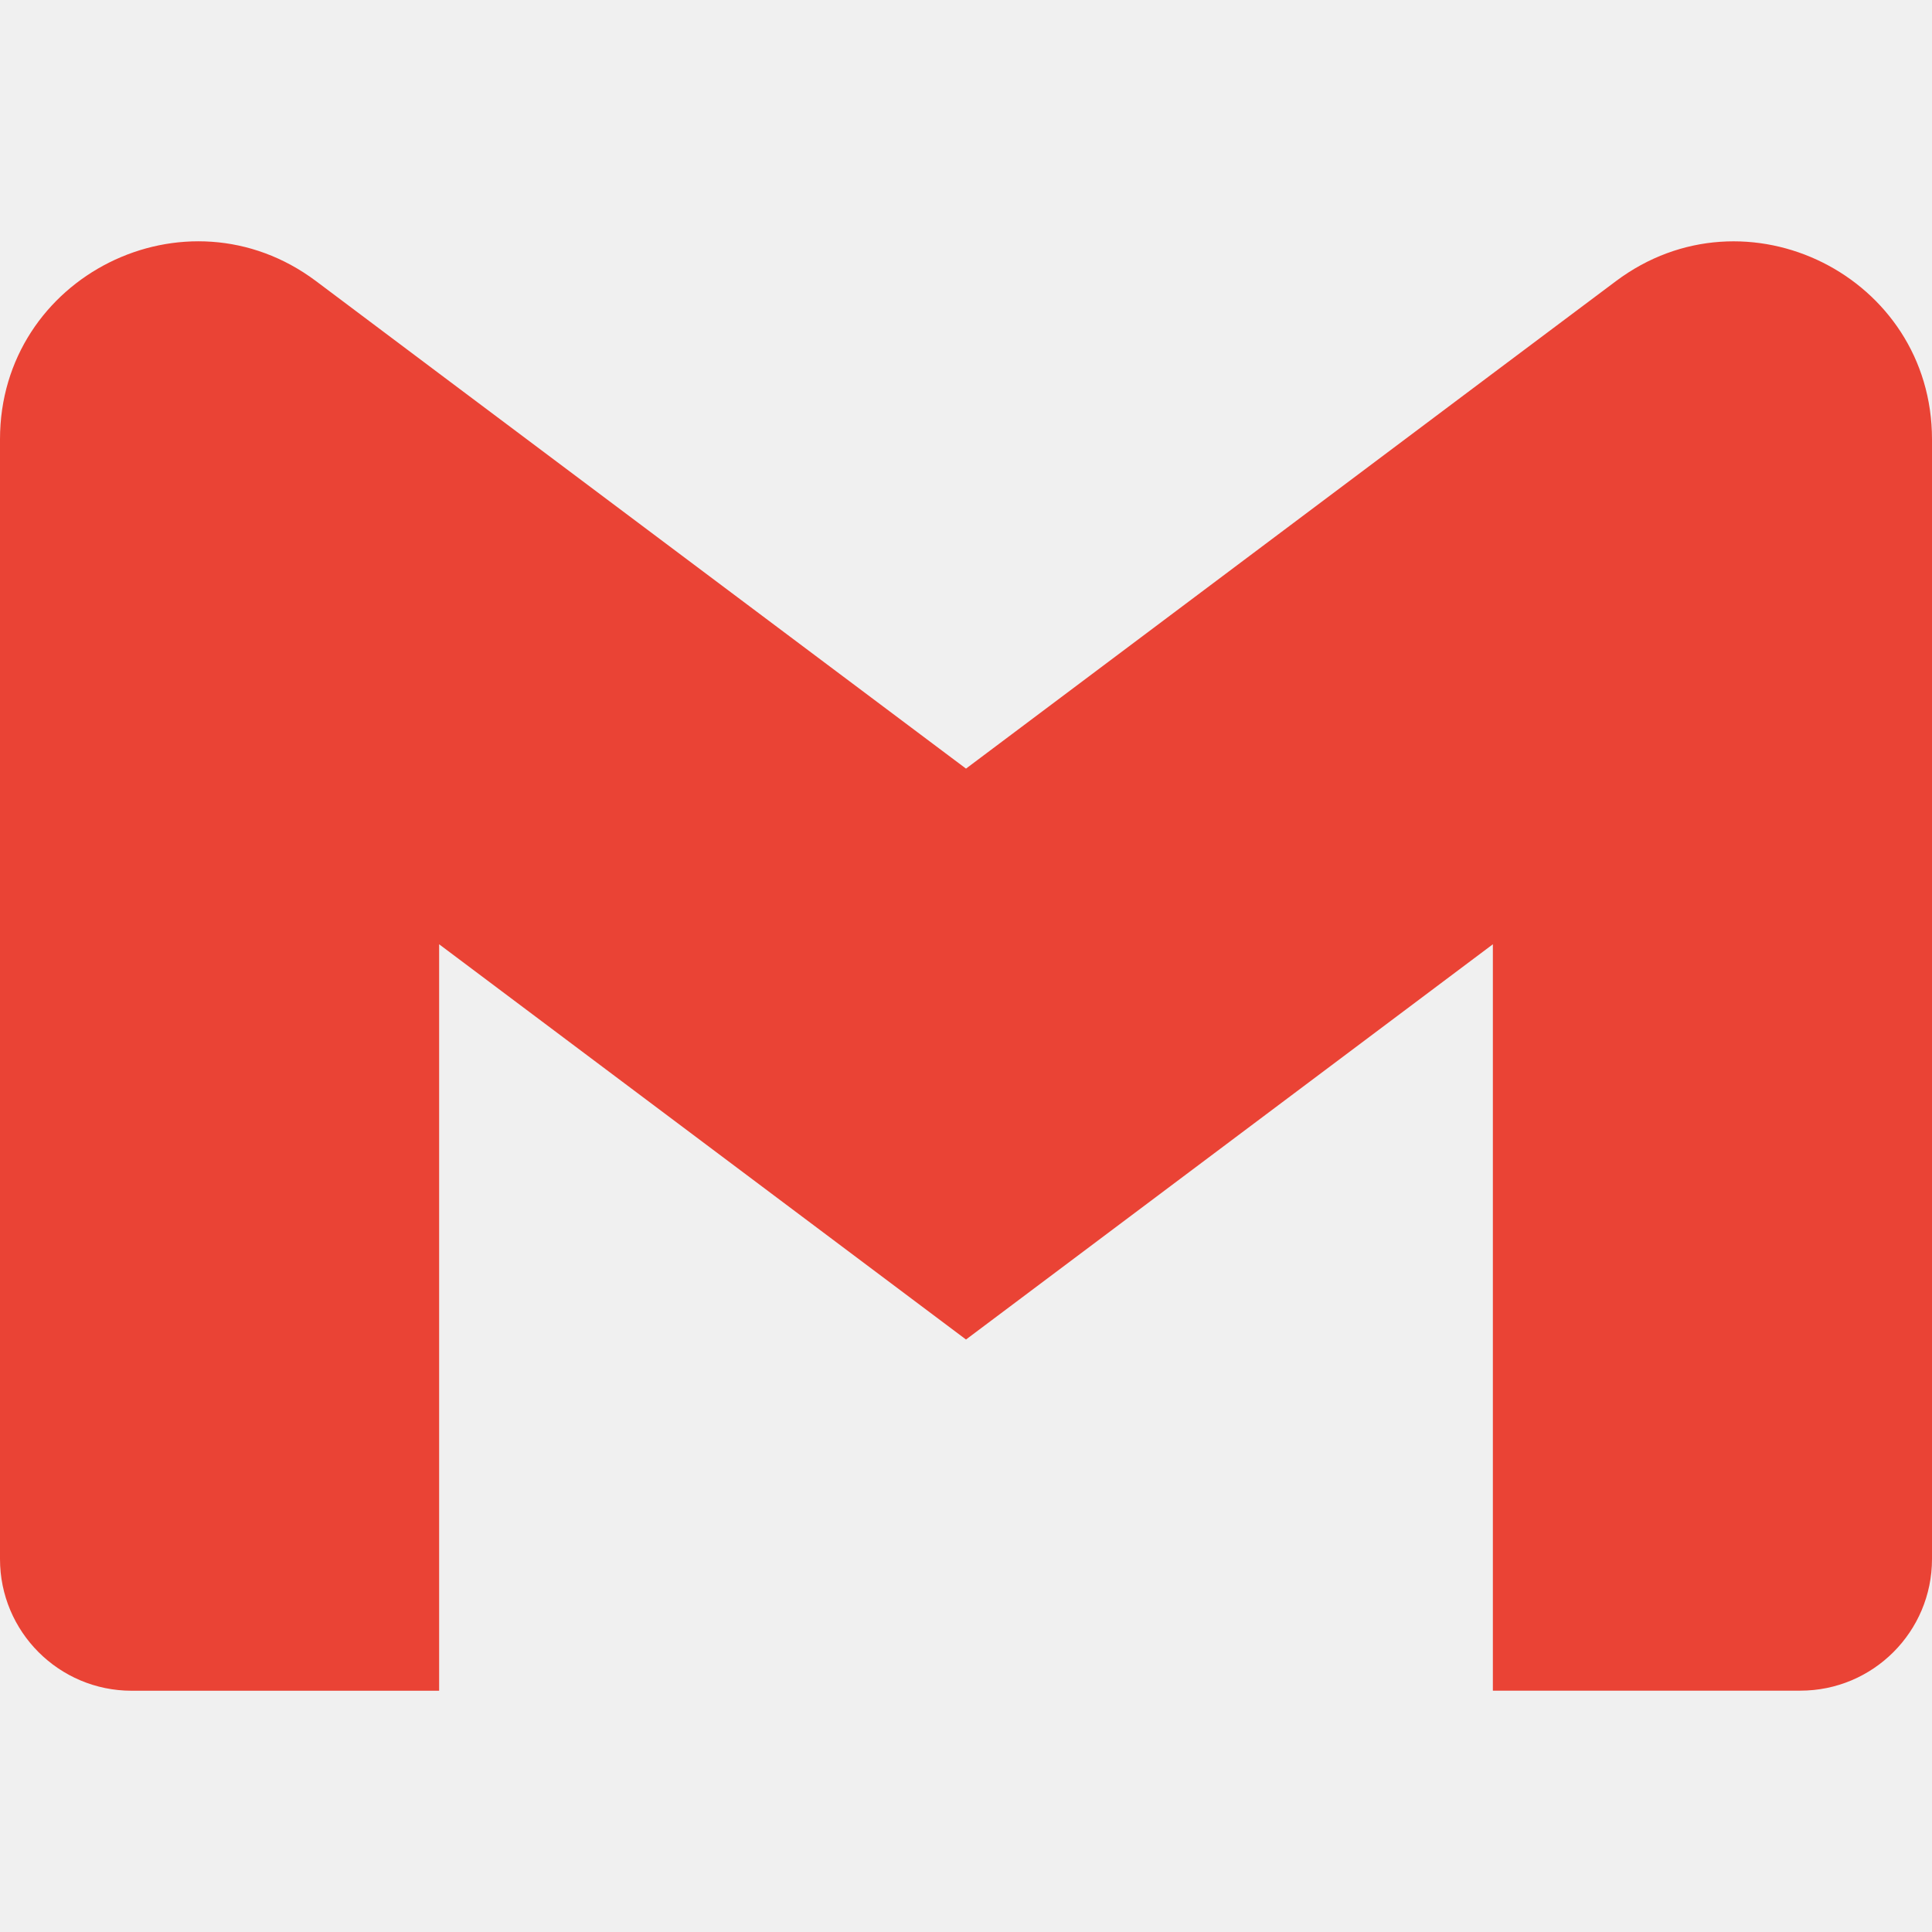
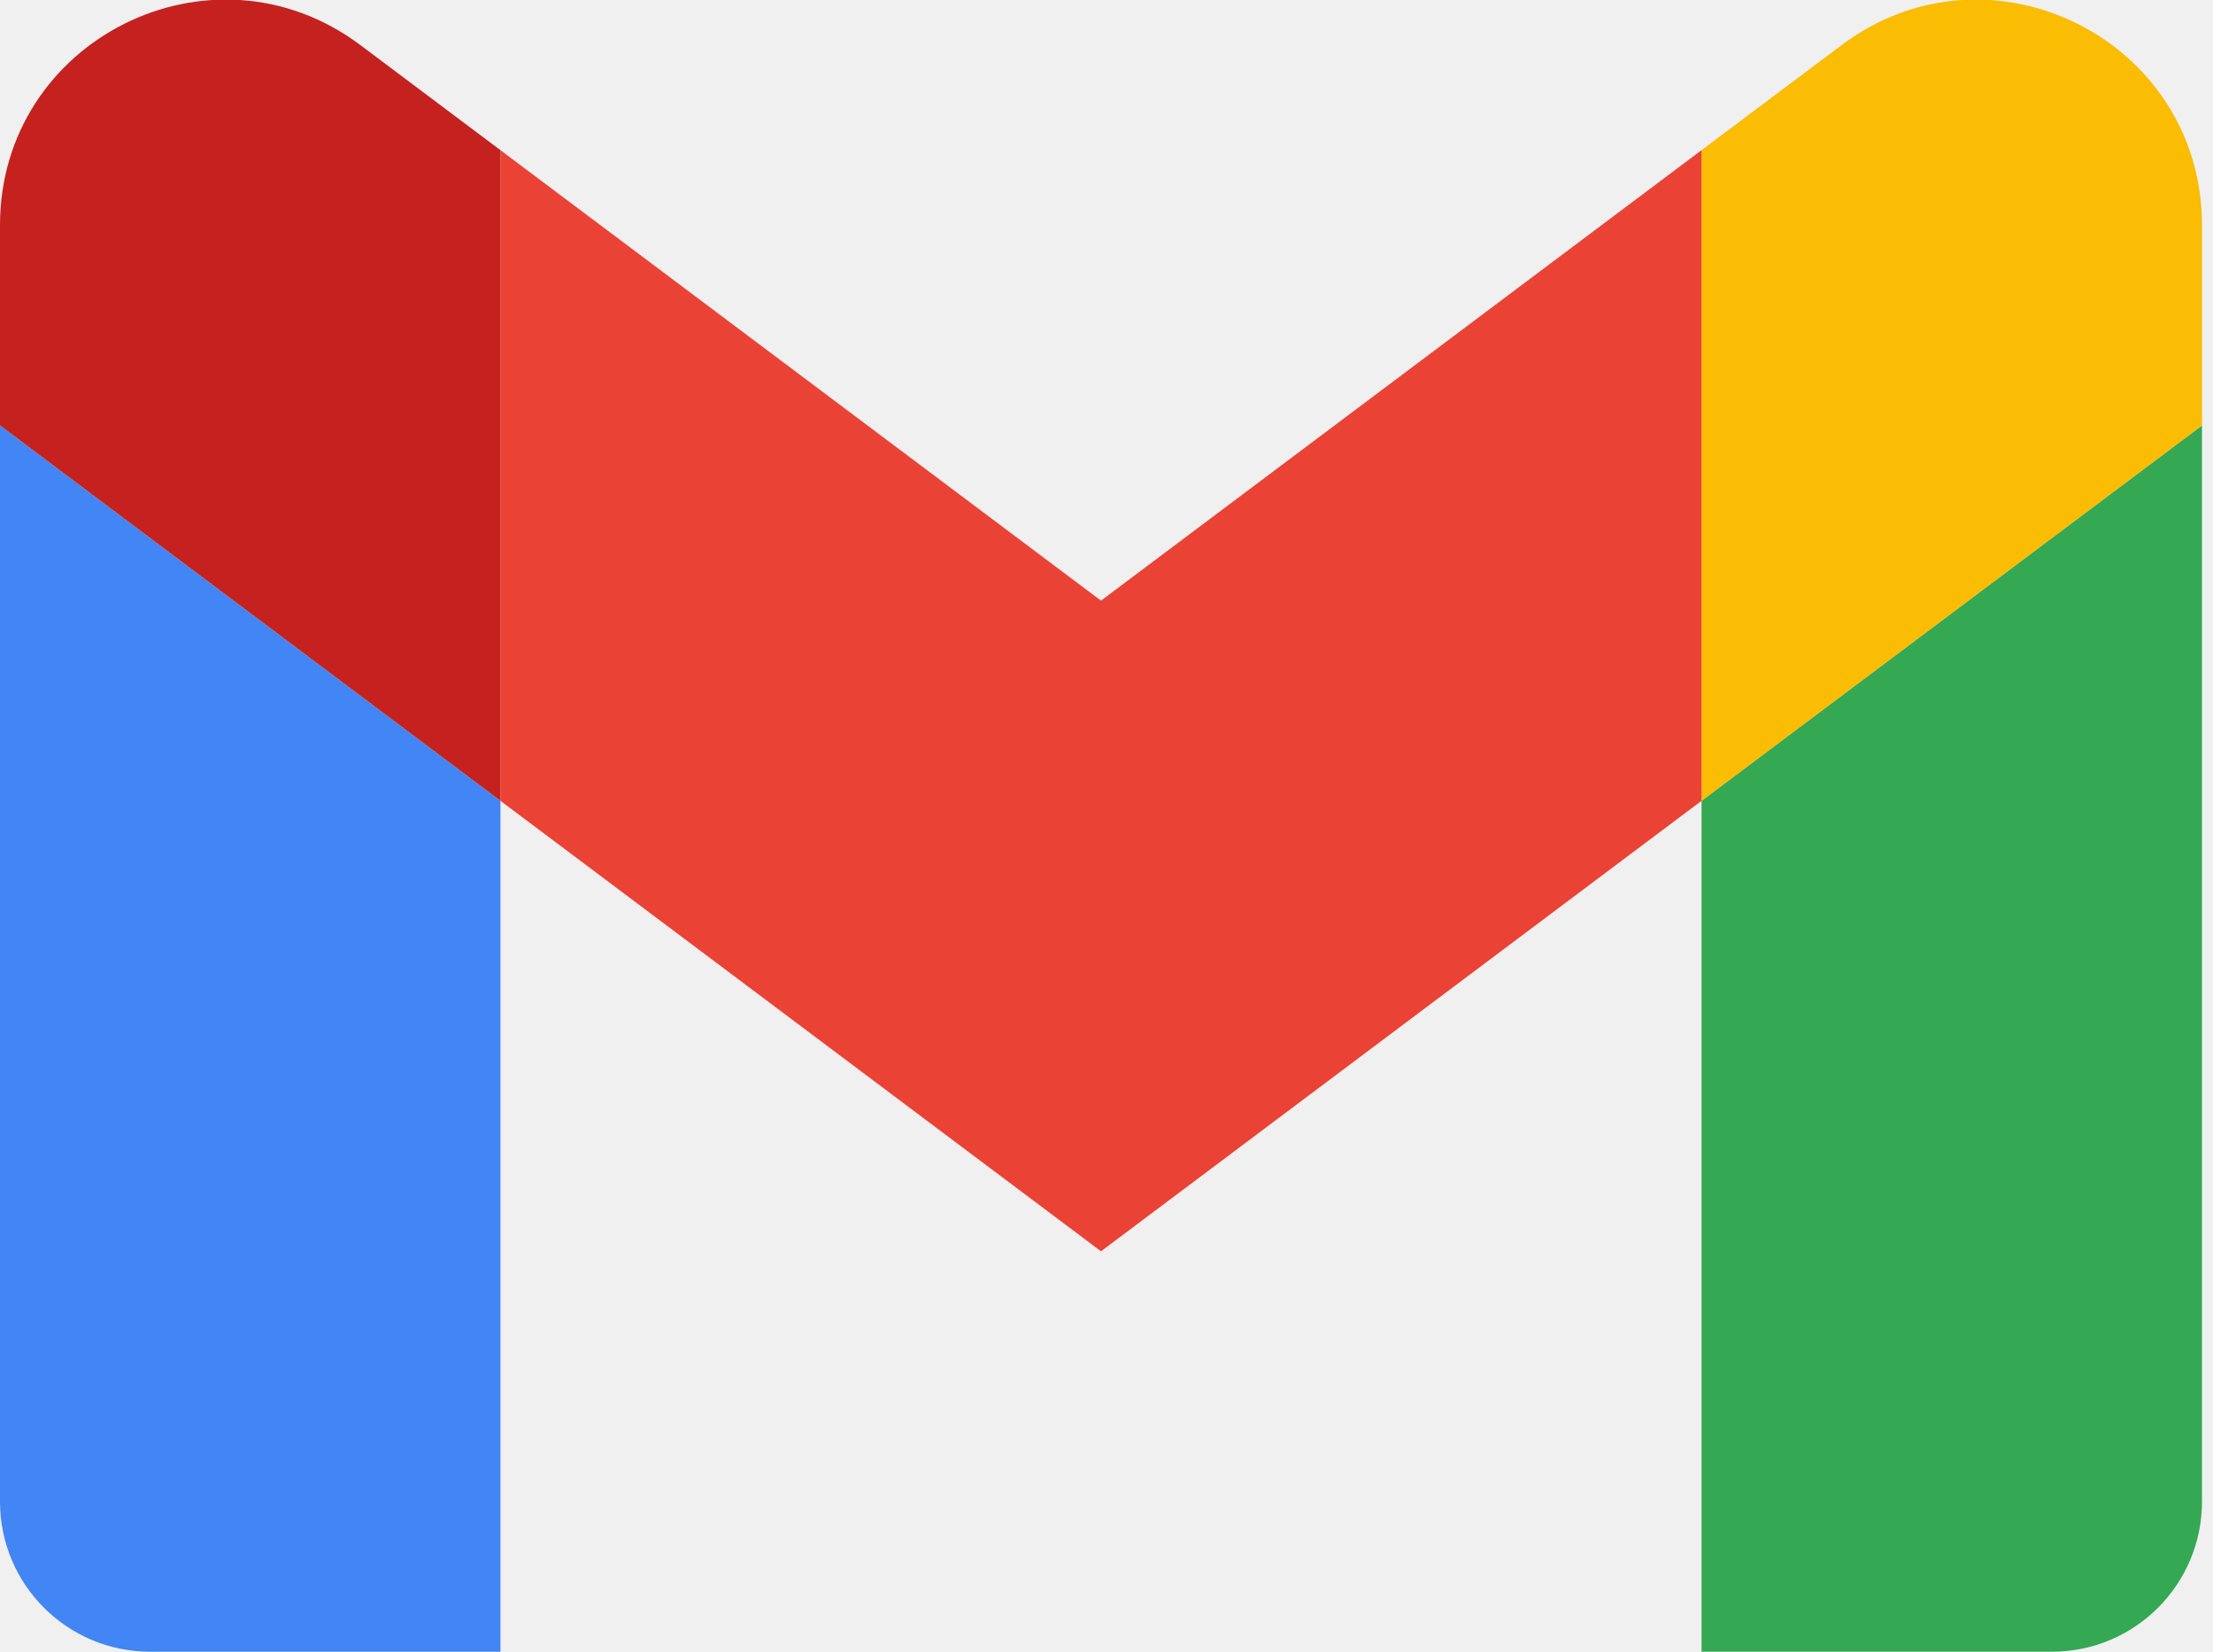
- <svg xmlns="http://www.w3.org/2000/svg" viewBox="0 0 24 24">
-   <path d="M24 5.457v13.909c0 .904-.732 1.636-1.636 1.636h-3.819V11.73L12 16.64l-6.545-4.91v9.273H1.636A1.636 1.636 0 0 1 0 19.366V5.457c0-2.023 2.309-3.178 3.927-1.964L5.455 4.64 12 9.548l6.545-4.91 1.528-1.145C21.69 2.28 24 3.434 24 5.457z" fill="#EA4335" />
+ <svg xmlns="http://www.w3.org/2000/svg" width="134" height="100" viewBox="0 0 134 100" fill="none">
+   <g clip-path="url(#clip0)">
+     <path d="M9.091 100H30.303V48.485L0 25.758V90.909C0 95.939 4.076 100 9.091 100Z" fill="#4285F4" />
+     <path d="M103.03 100H124.242C129.273 100 133.333 95.924 133.333 90.909V25.758L103.03 48.485" fill="#34A853" />
+     <path d="M103.03 9.091V48.485L133.333 25.758V13.636C133.333 2.394 120.5 -4.015 111.515 2.727" fill="#FBBC04" />
+     <path d="M30.303 48.485V9.091L66.667 36.364L103.03 9.091V48.485L66.667 75.758" fill="#EA4335" />
+     <path d="M0 13.636V25.758L30.303 48.485V9.091L21.818 2.727C12.818 -4.015 0 2.394 0 13.636" fill="#C5221F" />
+   </g>
+   <defs>
+     <clipPath id="clip0">
+       <rect width="133.333" height="100" fill="white" />
+     </clipPath>
+   </defs>
</svg>
